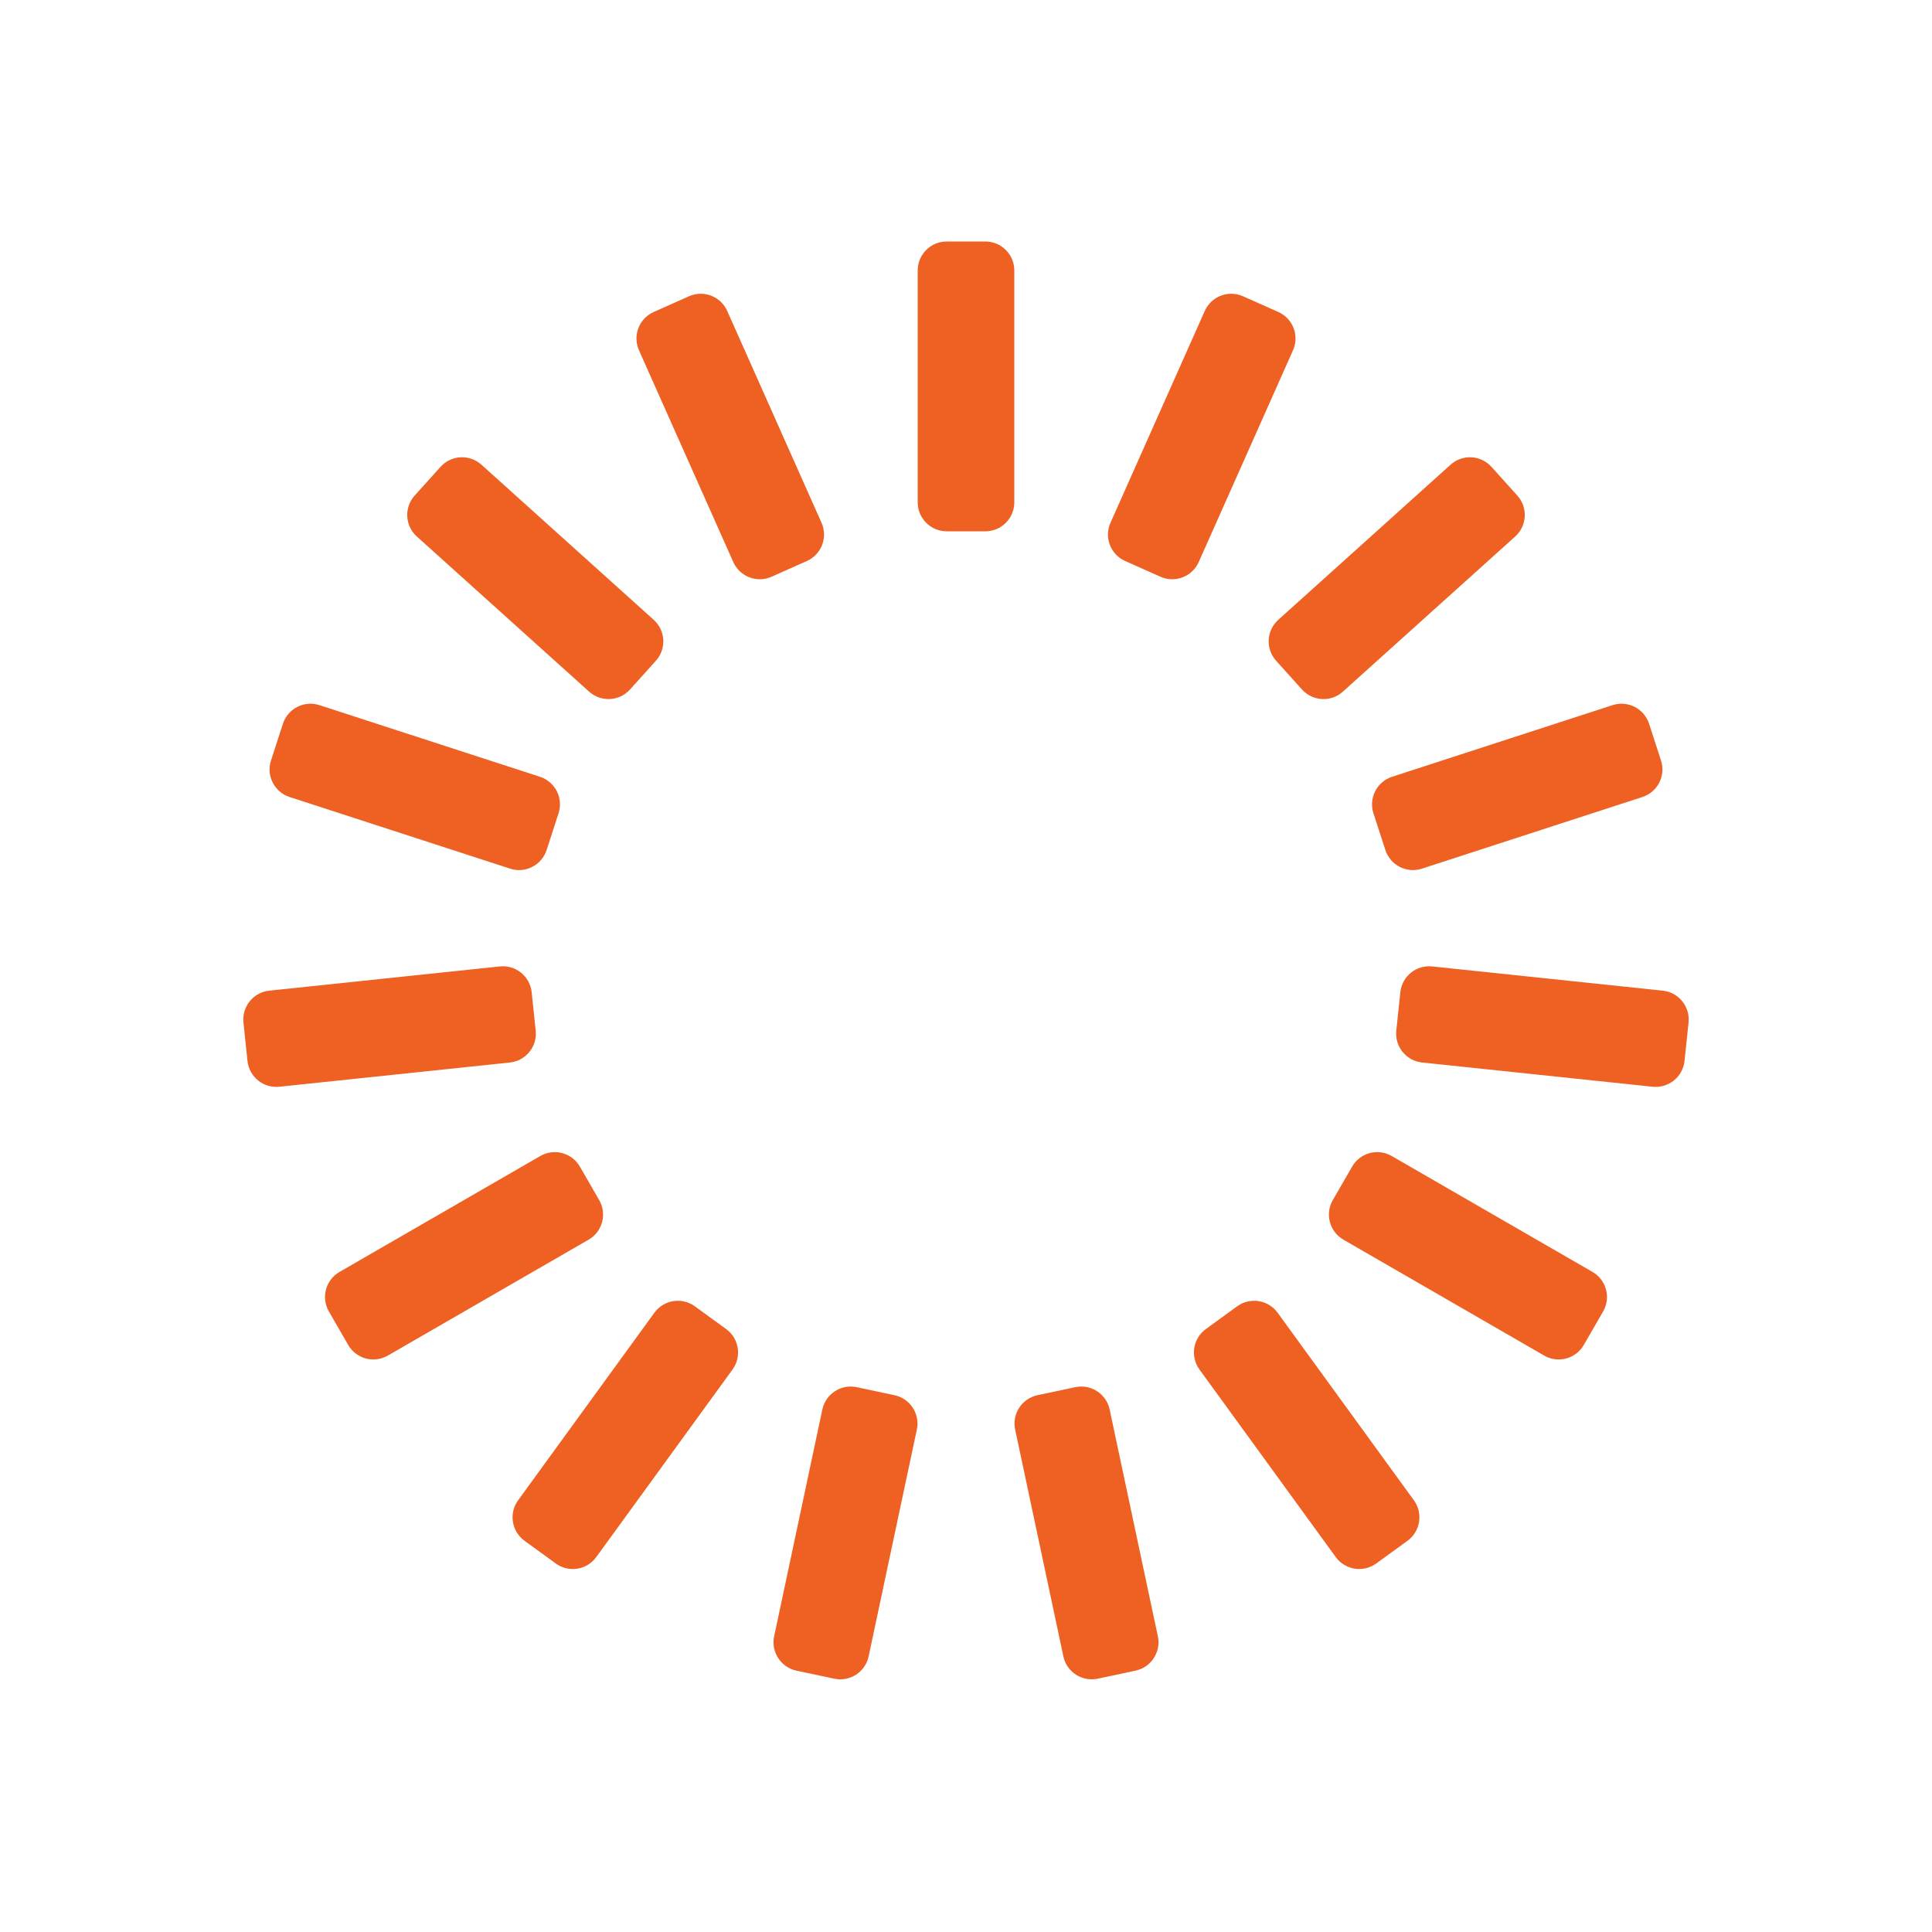
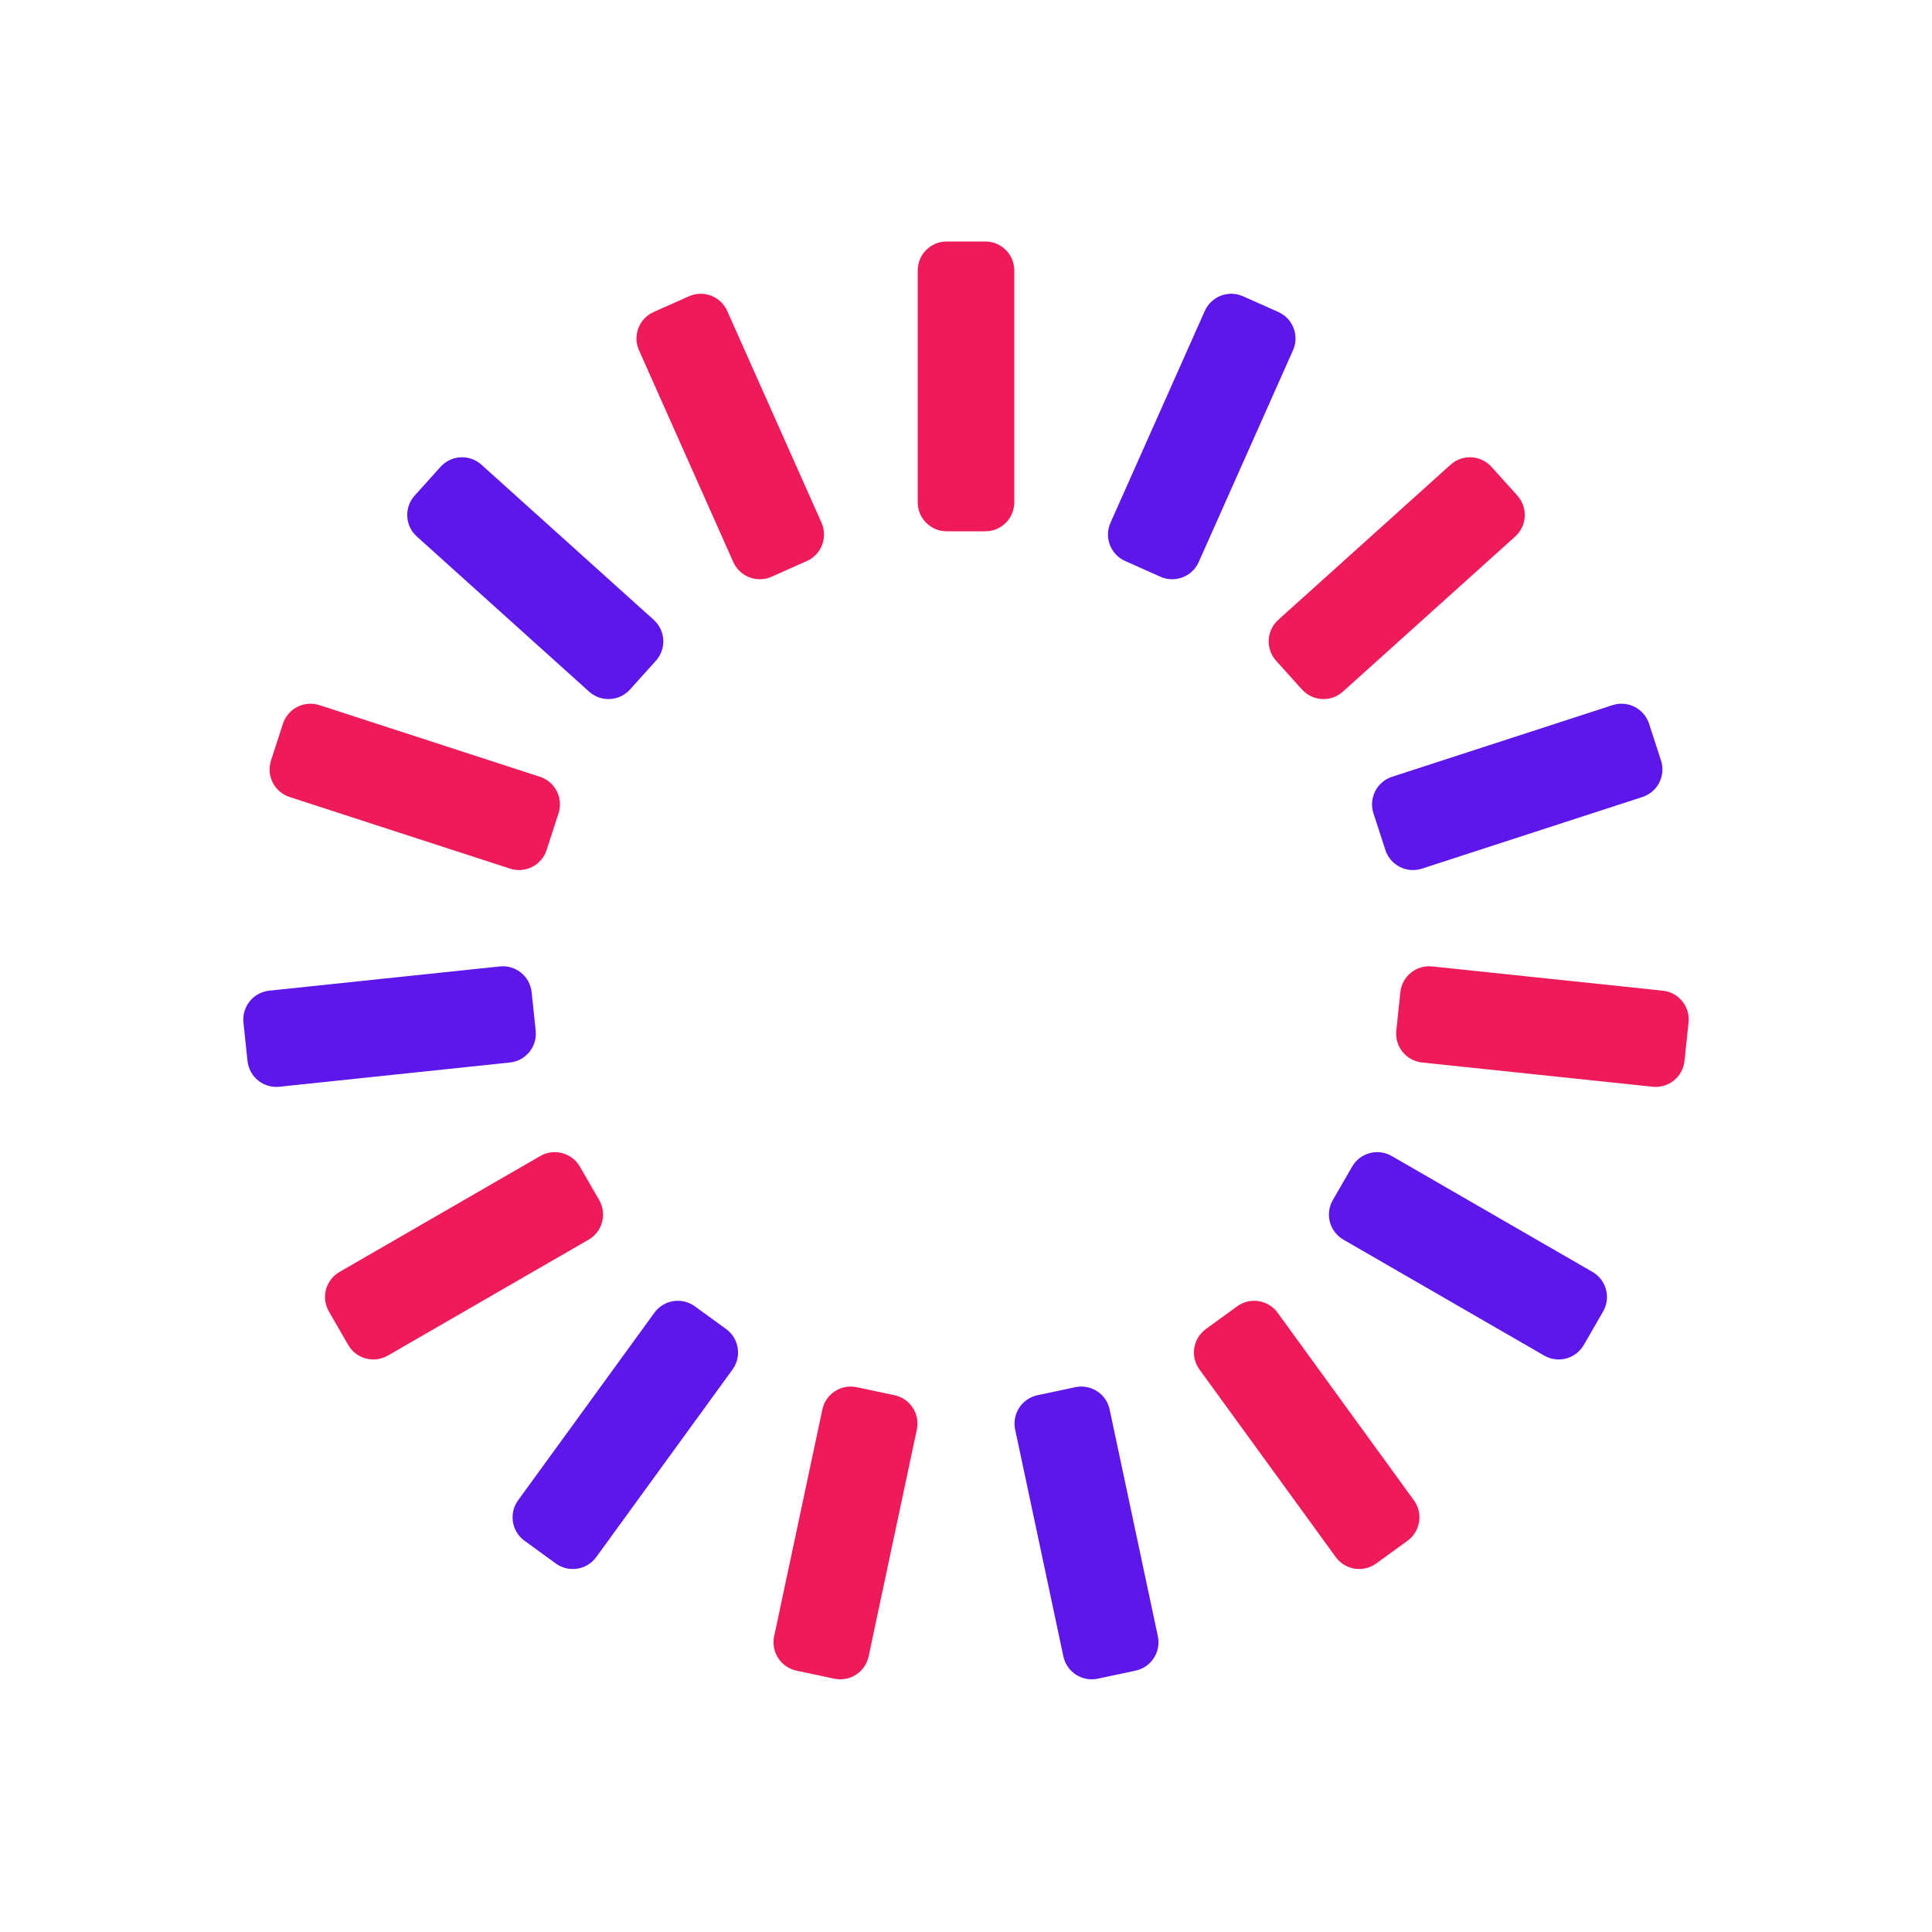
<svg xmlns="http://www.w3.org/2000/svg" style="margin:auto;background:transparent;display:block;" width="200px" height="200px" viewBox="0 0 100 100" preserveAspectRatio="xMidYMid">
  <g transform="rotate(0 50 50)">
-     <rect x="47.5" y="12.5" rx="1.5" ry="1.5" width="5" height="15" fill="#ee6123">
+     <rect x="47.5" y="12.5" rx="1.5" ry="1.5" width="5" height="15" fill="#ef1a5a">
      <animate attributeName="opacity" values="1;0" keyTimes="0;1" dur="1s" begin="-0.933s" repeatCount="indefinite" />
    </rect>
  </g>
  <g transform="rotate(24 50 50)">
-     <rect x="47.5" y="12.5" rx="1.5" ry="1.5" width="5" height="15" fill="#ee6123">
+     <rect x="47.5" y="12.5" rx="1.5" ry="1.5" width="5" height="15" fill="#5e17eb">
      <animate attributeName="opacity" values="1;0" keyTimes="0;1" dur="1s" begin="-0.867s" repeatCount="indefinite" />
    </rect>
  </g>
  <g transform="rotate(48 50 50)">
-     <rect x="47.5" y="12.5" rx="1.5" ry="1.5" width="5" height="15" fill="#ee6123">
+     <rect x="47.5" y="12.5" rx="1.5" ry="1.5" width="5" height="15" fill="#ef1a5a">
      <animate attributeName="opacity" values="1;0" keyTimes="0;1" dur="1s" begin="-0.8s" repeatCount="indefinite" />
    </rect>
  </g>
  <g transform="rotate(72 50 50)">
-     <rect x="47.5" y="12.5" rx="1.5" ry="1.5" width="5" height="15" fill="#ee6123">
+     <rect x="47.5" y="12.5" rx="1.5" ry="1.5" width="5" height="15" fill="#5e17eb">
      <animate attributeName="opacity" values="1;0" keyTimes="0;1" dur="1s" begin="-0.733s" repeatCount="indefinite" />
    </rect>
  </g>
  <g transform="rotate(96 50 50)">
-     <rect x="47.5" y="12.5" rx="1.5" ry="1.5" width="5" height="15" fill="#ee6123">
+     <rect x="47.5" y="12.5" rx="1.5" ry="1.5" width="5" height="15" fill="#ef1a5a">
      <animate attributeName="opacity" values="1;0" keyTimes="0;1" dur="1s" begin="-0.667s" repeatCount="indefinite" />
    </rect>
  </g>
  <g transform="rotate(120 50 50)">
-     <rect x="47.5" y="12.5" rx="1.5" ry="1.5" width="5" height="15" fill="#ee6123">
+     <rect x="47.5" y="12.5" rx="1.5" ry="1.5" width="5" height="15" fill="#5e17eb">
      <animate attributeName="opacity" values="1;0" keyTimes="0;1" dur="1s" begin="-0.6s" repeatCount="indefinite" />
    </rect>
  </g>
  <g transform="rotate(144 50 50)">
-     <rect x="47.5" y="12.5" rx="1.5" ry="1.5" width="5" height="15" fill="#ee6123">
+     <rect x="47.5" y="12.5" rx="1.5" ry="1.5" width="5" height="15" fill="#ef1a5a">
      <animate attributeName="opacity" values="1;0" keyTimes="0;1" dur="1s" begin="-0.533s" repeatCount="indefinite" />
    </rect>
  </g>
  <g transform="rotate(168 50 50)">
-     <rect x="47.5" y="12.5" rx="1.5" ry="1.5" width="5" height="15" fill="#ee6123">
+     <rect x="47.5" y="12.5" rx="1.5" ry="1.5" width="5" height="15" fill="#5e17eb">
      <animate attributeName="opacity" values="1;0" keyTimes="0;1" dur="1s" begin="-0.467s" repeatCount="indefinite" />
    </rect>
  </g>
  <g transform="rotate(192 50 50)">
-     <rect x="47.5" y="12.5" rx="1.5" ry="1.5" width="5" height="15" fill="#ee6123">
+     <rect x="47.5" y="12.5" rx="1.5" ry="1.5" width="5" height="15" fill="#ef1a5a">
      <animate attributeName="opacity" values="1;0" keyTimes="0;1" dur="1s" begin="-0.4s" repeatCount="indefinite" />
    </rect>
  </g>
  <g transform="rotate(216 50 50)">
-     <rect x="47.5" y="12.5" rx="1.5" ry="1.5" width="5" height="15" fill="#ee6123">
+     <rect x="47.5" y="12.5" rx="1.5" ry="1.5" width="5" height="15" fill="#5e17eb">
      <animate attributeName="opacity" values="1;0" keyTimes="0;1" dur="1s" begin="-0.333s" repeatCount="indefinite" />
    </rect>
  </g>
  <g transform="rotate(240 50 50)">
-     <rect x="47.5" y="12.5" rx="1.5" ry="1.5" width="5" height="15" fill="#ee6123">
+     <rect x="47.5" y="12.5" rx="1.5" ry="1.5" width="5" height="15" fill="#ef1a5a">
      <animate attributeName="opacity" values="1;0" keyTimes="0;1" dur="1s" begin="-0.267s" repeatCount="indefinite" />
    </rect>
  </g>
  <g transform="rotate(264 50 50)">
-     <rect x="47.5" y="12.5" rx="1.5" ry="1.5" width="5" height="15" fill="#ee6123">
+     <rect x="47.5" y="12.5" rx="1.5" ry="1.5" width="5" height="15" fill="#5e17eb">
      <animate attributeName="opacity" values="1;0" keyTimes="0;1" dur="1s" begin="-0.2s" repeatCount="indefinite" />
    </rect>
  </g>
  <g transform="rotate(288 50 50)">
-     <rect x="47.5" y="12.5" rx="1.5" ry="1.5" width="5" height="15" fill="#ee6123">
+     <rect x="47.5" y="12.5" rx="1.5" ry="1.5" width="5" height="15" fill="#ef1a5a">
      <animate attributeName="opacity" values="1;0" keyTimes="0;1" dur="1s" begin="-0.133s" repeatCount="indefinite" />
    </rect>
  </g>
  <g transform="rotate(312 50 50)">
-     <rect x="47.5" y="12.5" rx="1.5" ry="1.5" width="5" height="15" fill="#ee6123">
+     <rect x="47.5" y="12.5" rx="1.5" ry="1.5" width="5" height="15" fill="#5e17eb">
      <animate attributeName="opacity" values="1;0" keyTimes="0;1" dur="1s" begin="-0.067s" repeatCount="indefinite" />
    </rect>
  </g>
  <g transform="rotate(336 50 50)">
-     <rect x="47.5" y="12.5" rx="1.5" ry="1.5" width="5" height="15" fill="#ee6123">
+     <rect x="47.5" y="12.5" rx="1.5" ry="1.5" width="5" height="15" fill="#ef1a5a">
      <animate attributeName="opacity" values="1;0" keyTimes="0;1" dur="1s" begin="0s" repeatCount="indefinite" />
    </rect>
  </g>
</svg>
